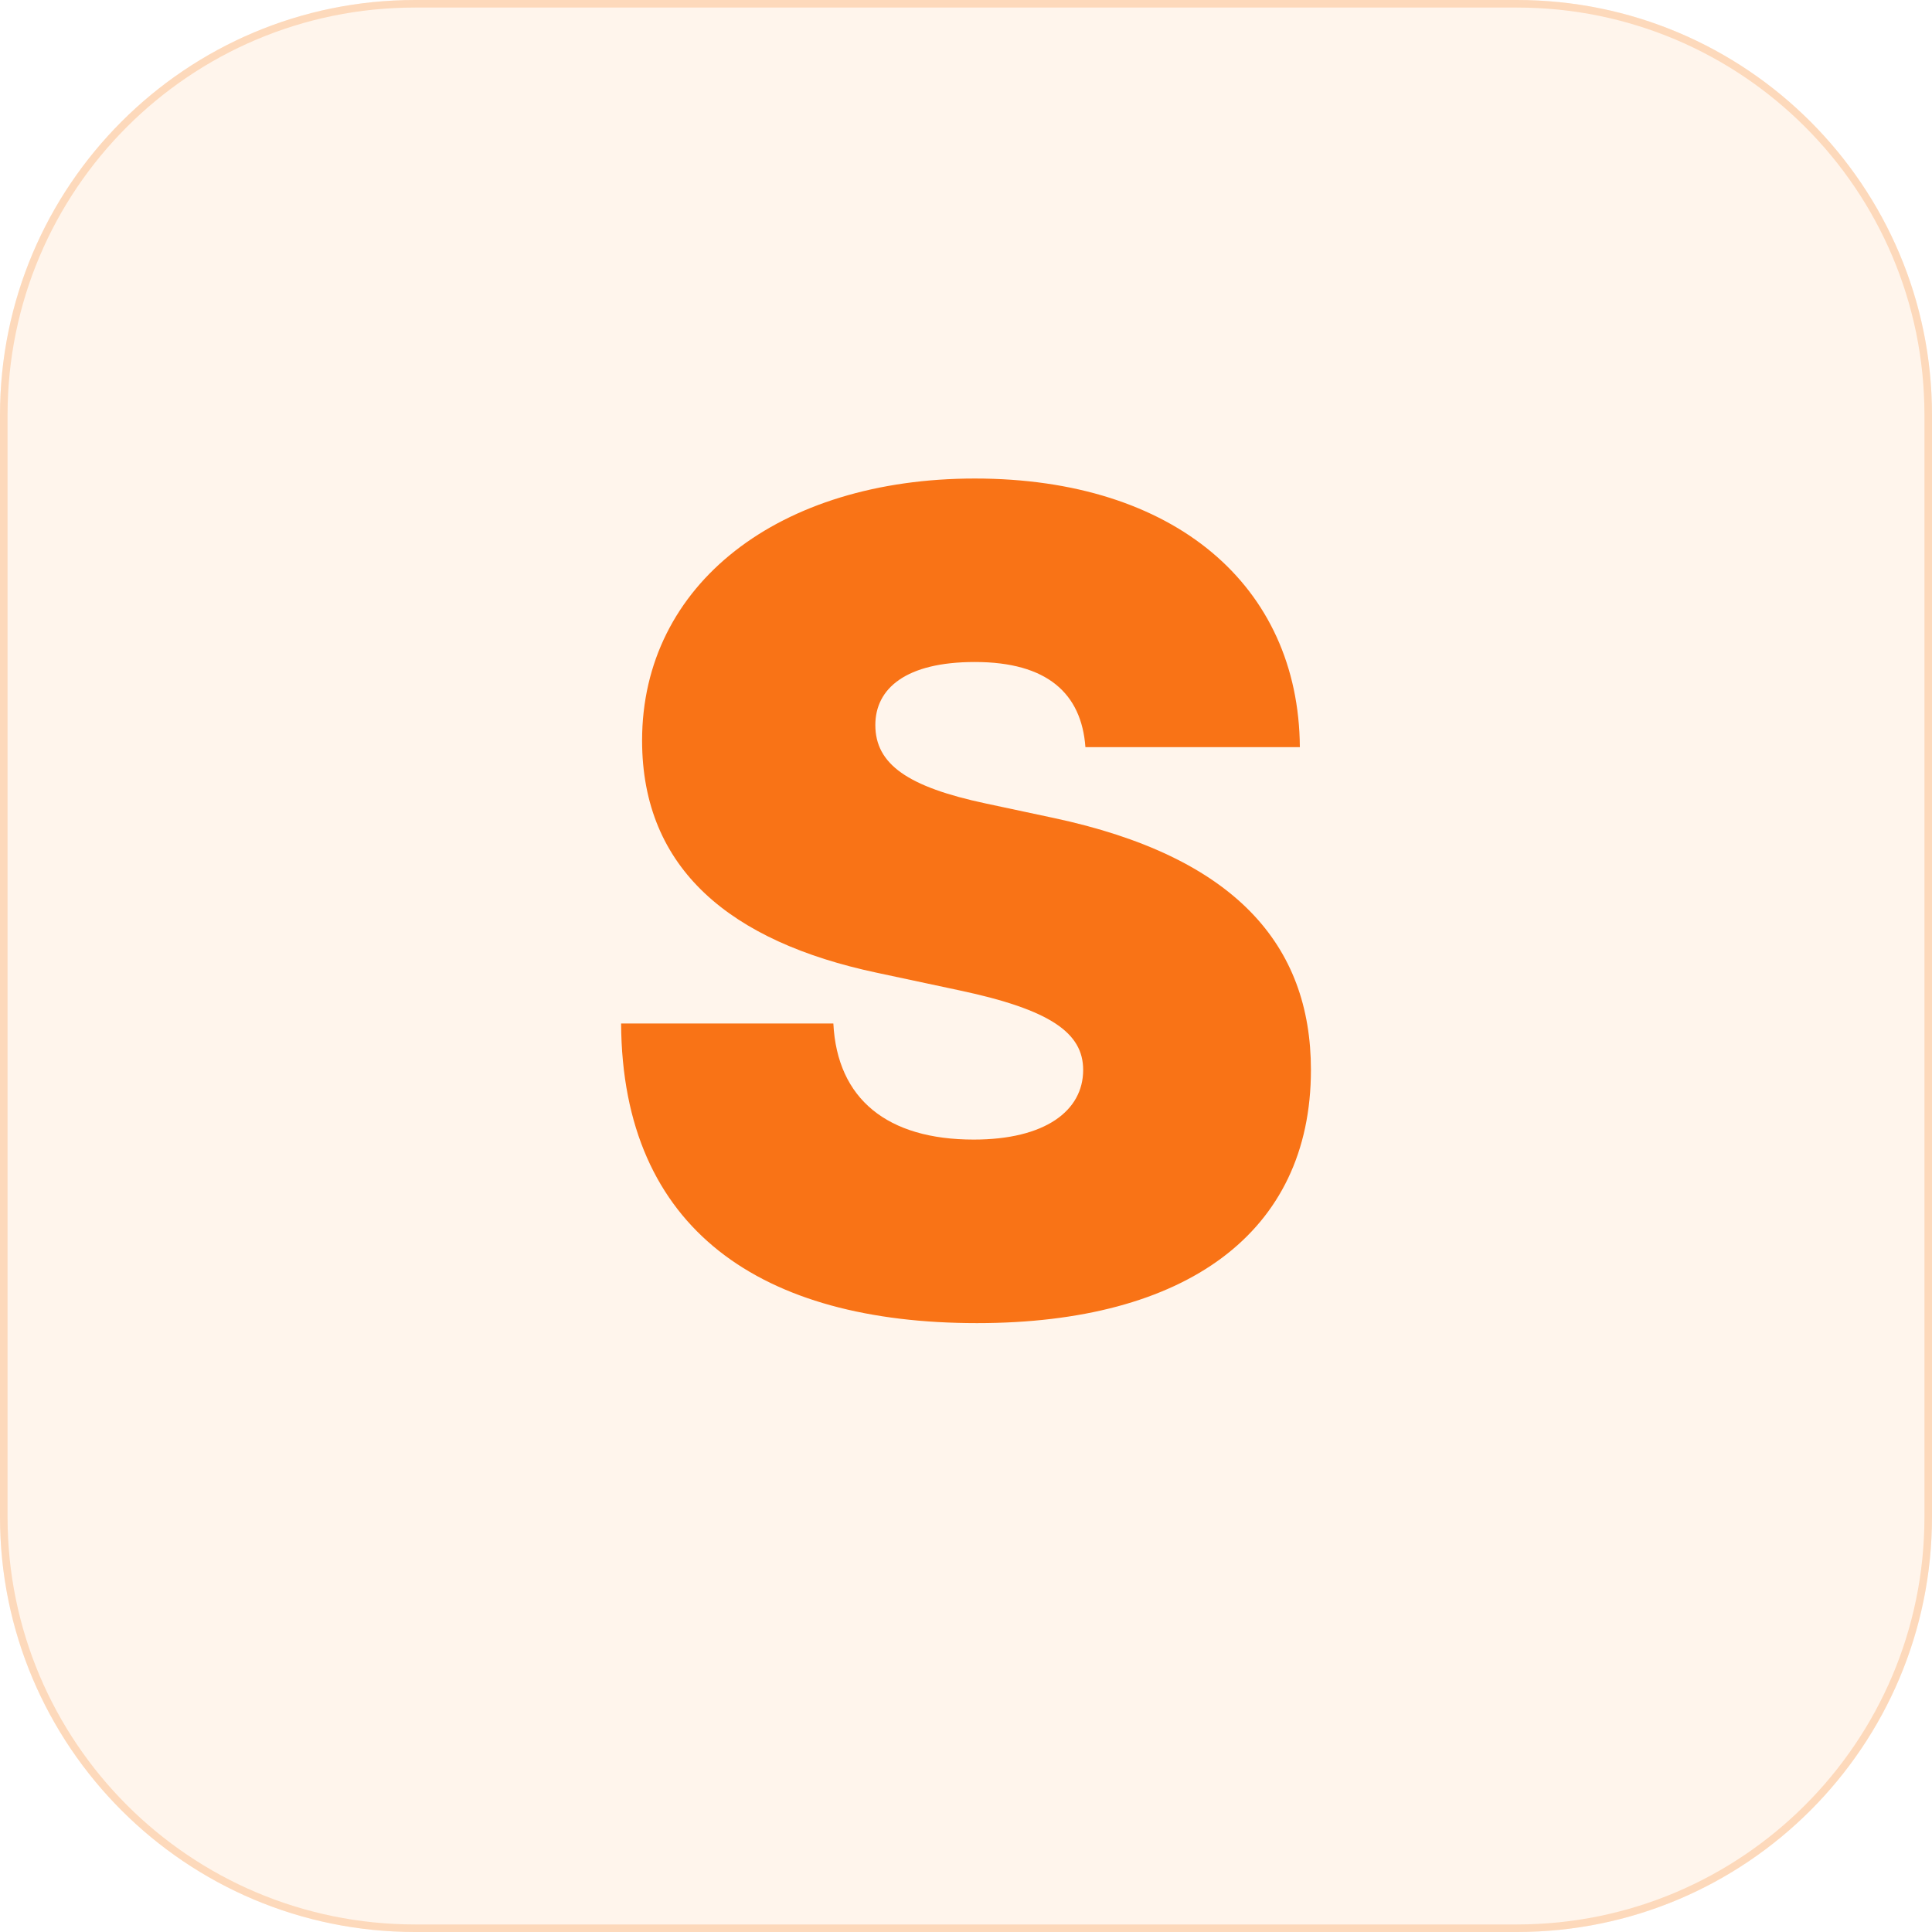
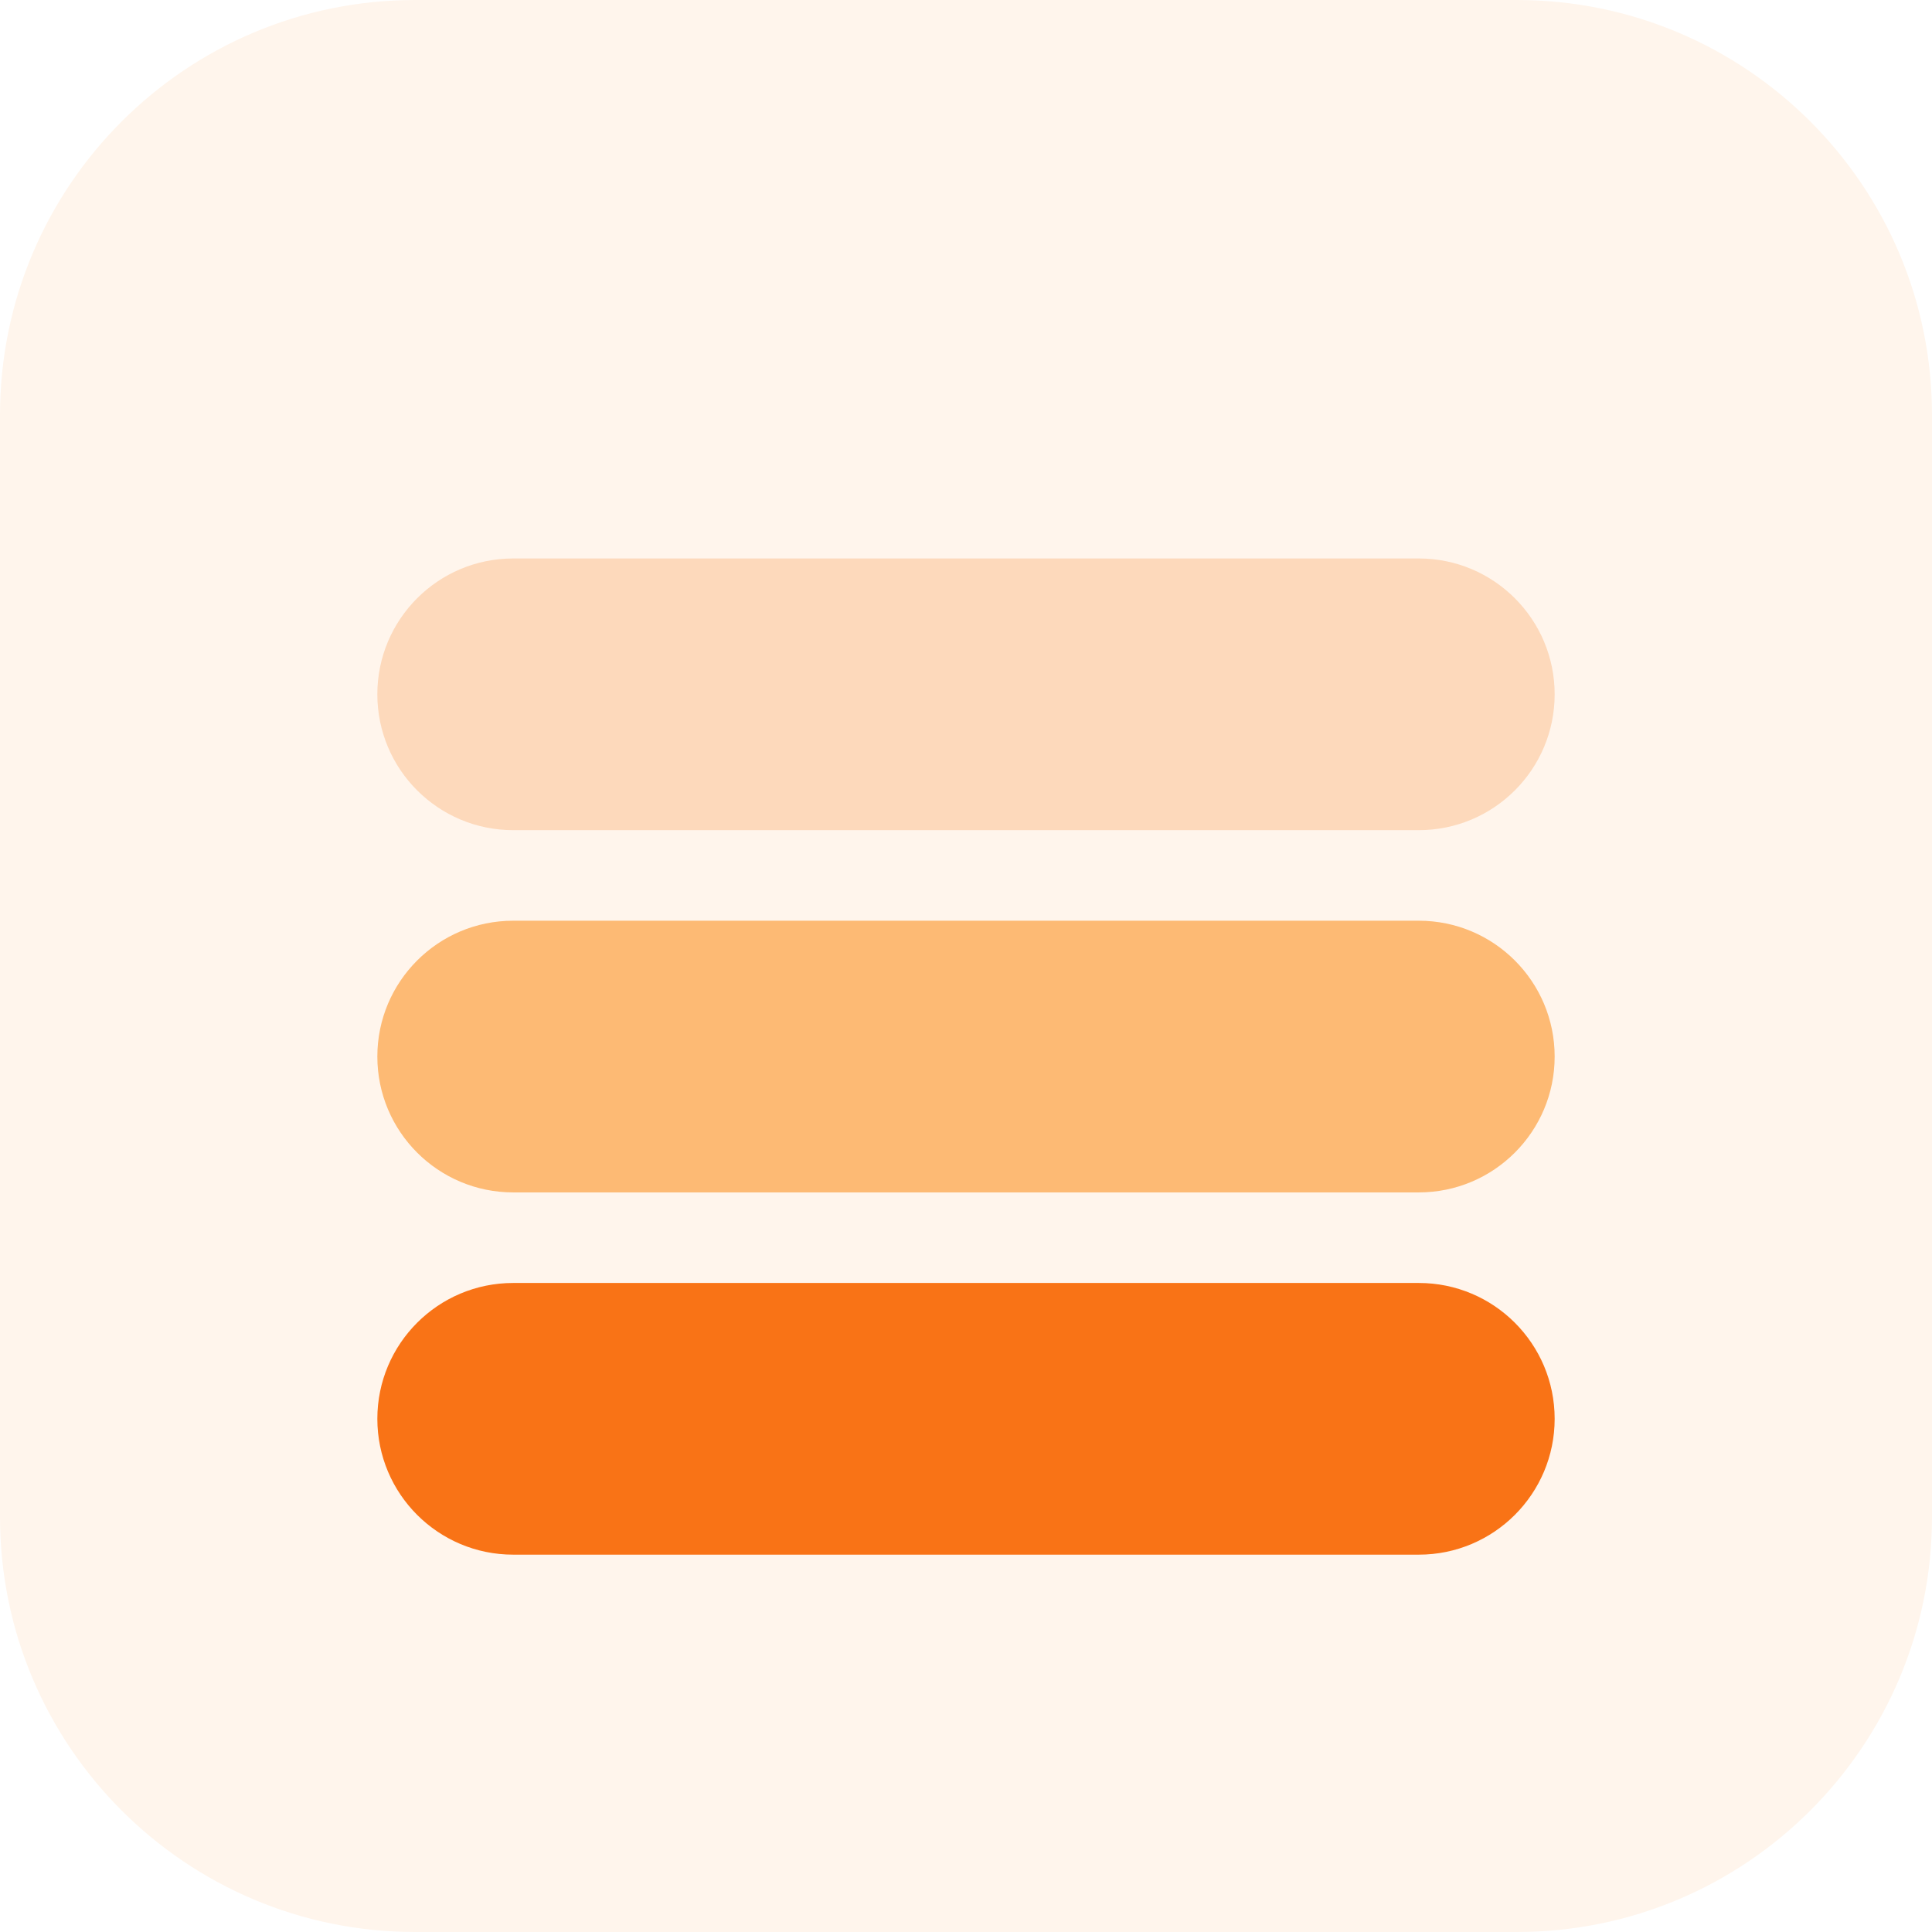
<svg xmlns="http://www.w3.org/2000/svg" viewBox="0 0 512 512">
  <rect width="512" height="512" rx="110" fill="#fff5ec" />
-   <rect x="1" y="1" width="510" height="510" rx="109" fill="none" stroke="#fdd9bb" stroke-width="2" />
-   <text x="256" y="348" text-anchor="middle" font-family="system-ui, -apple-system, sans-serif" font-size="300" font-weight="900" fill="#f97316">S</text>
+   <rect x="100" y="148" width="312" height="72" rx="36" fill="#fdd9bb" />
+   <rect x="100" y="244" width="312" height="72" rx="36" fill="#fdba74" />
+   <rect x="100" y="340" width="312" height="72" rx="36" fill="#f97316" />
</svg>
